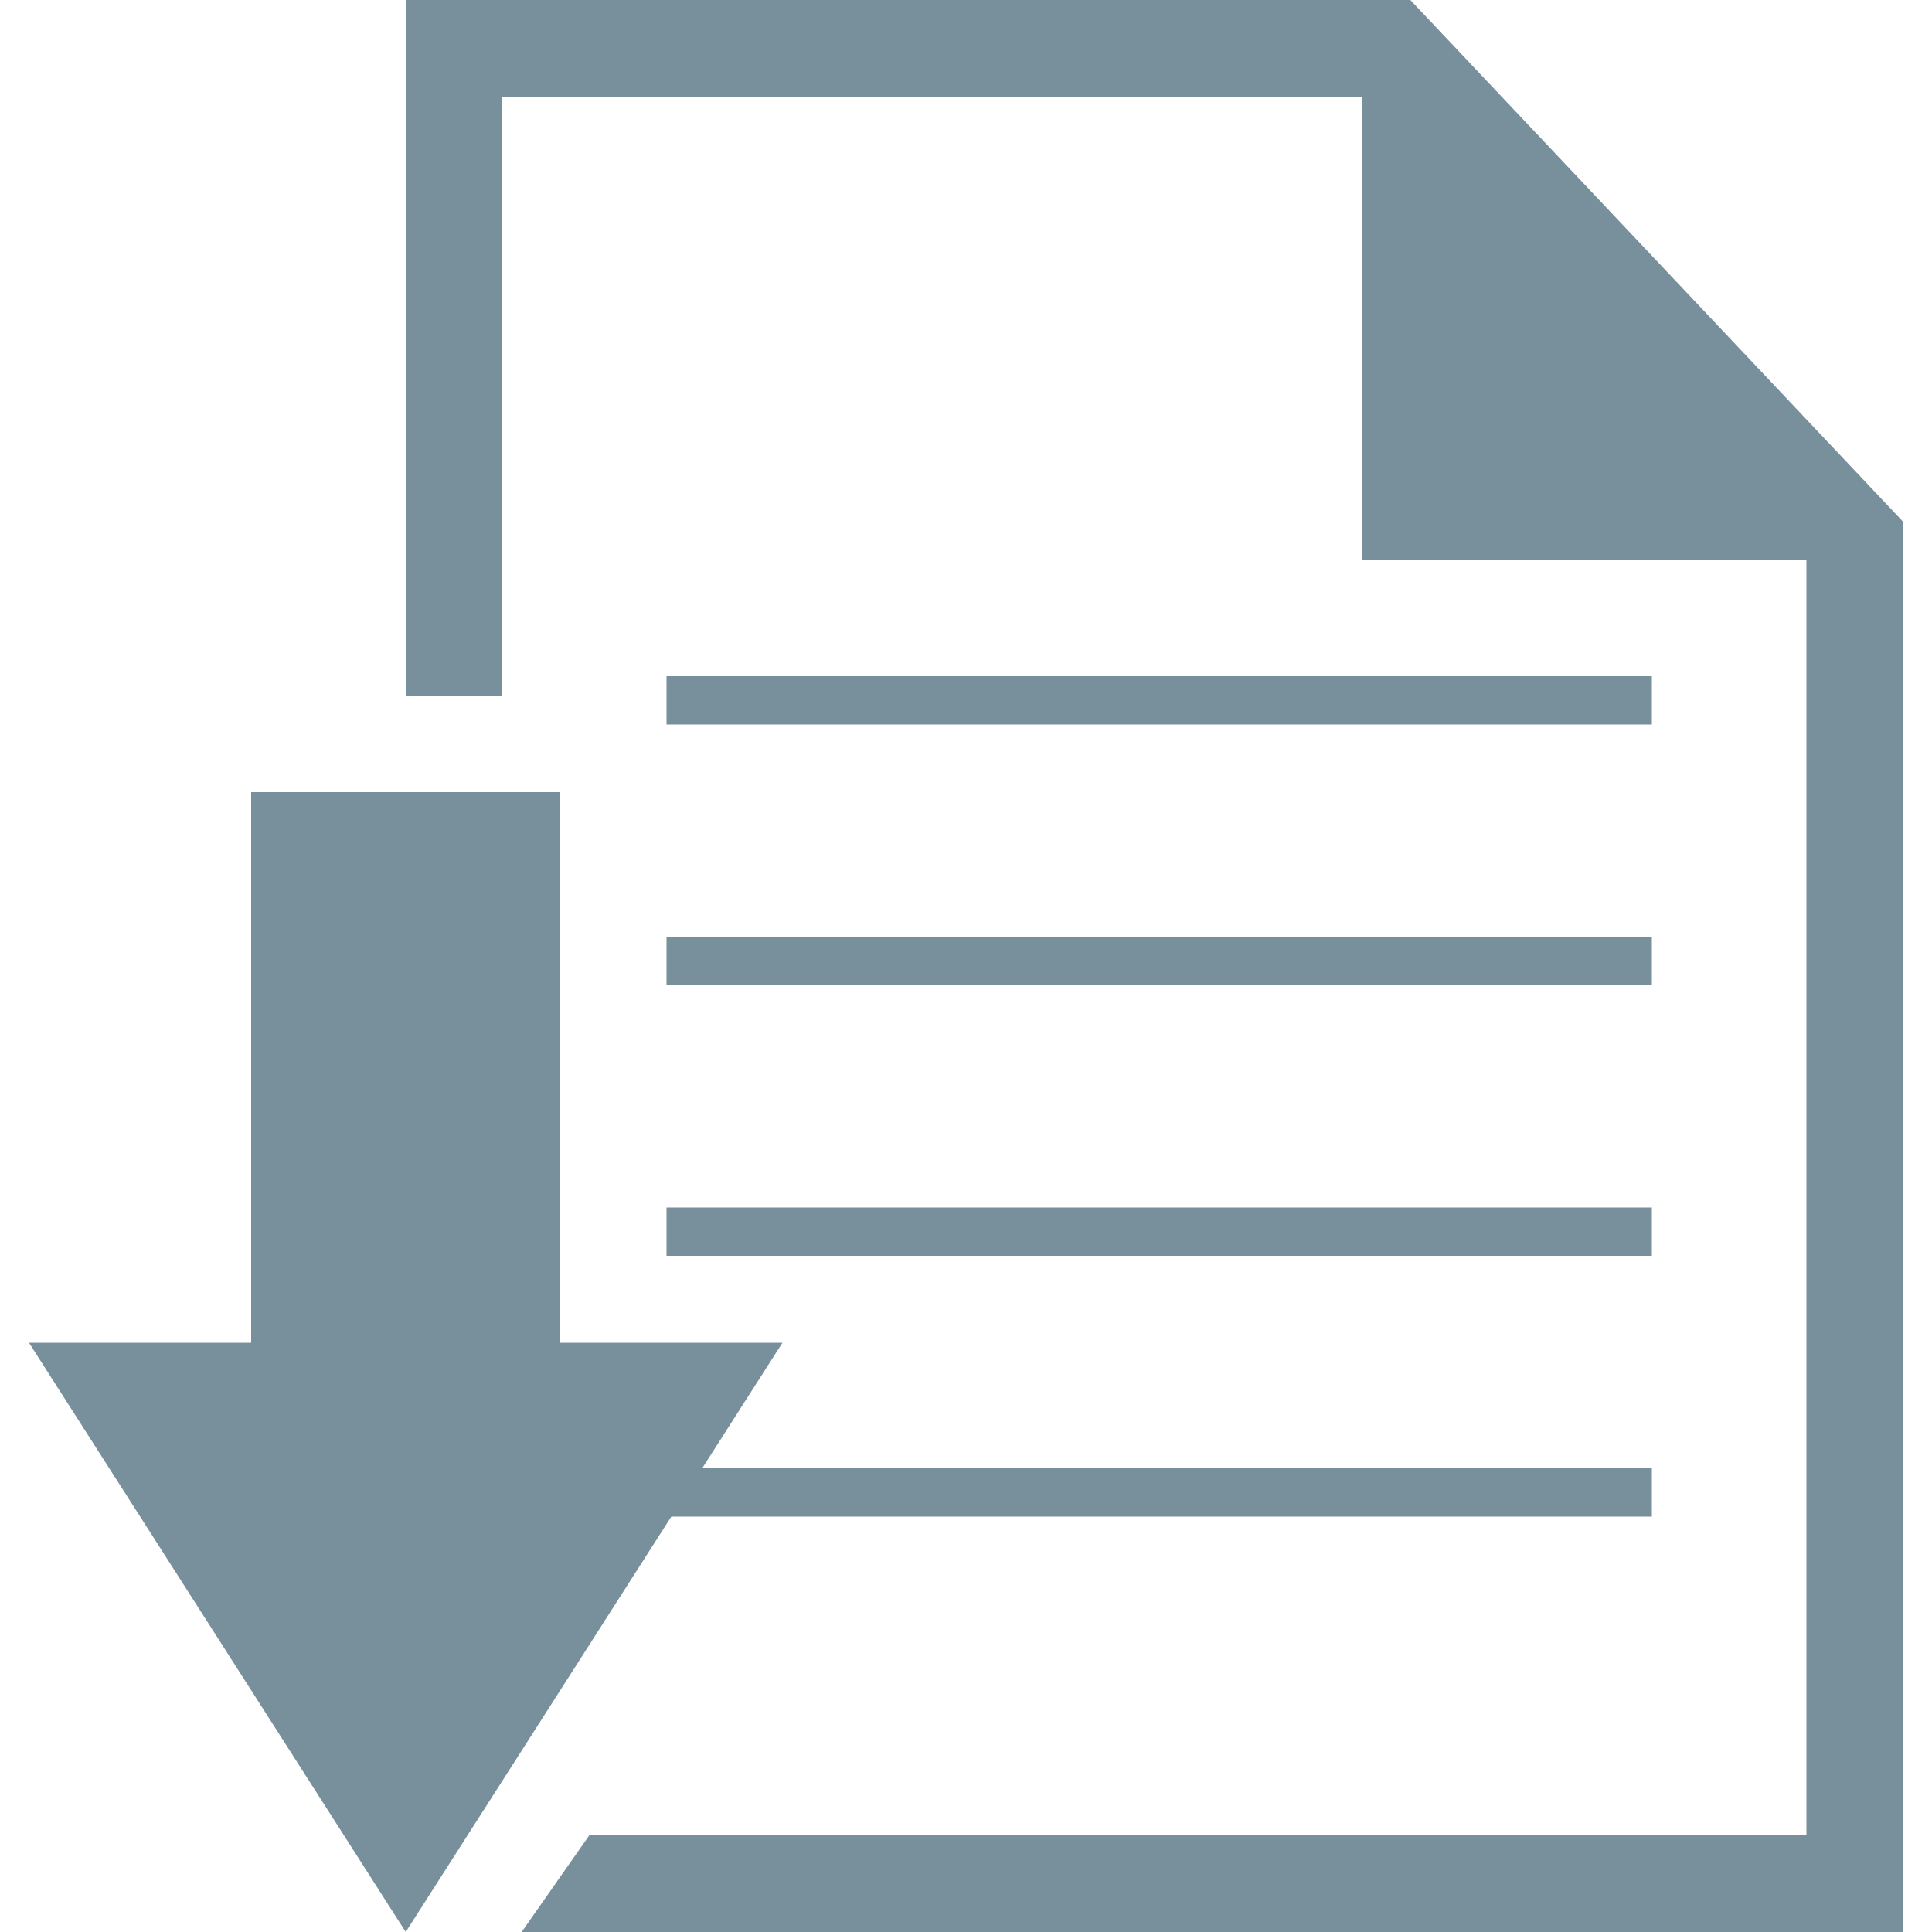
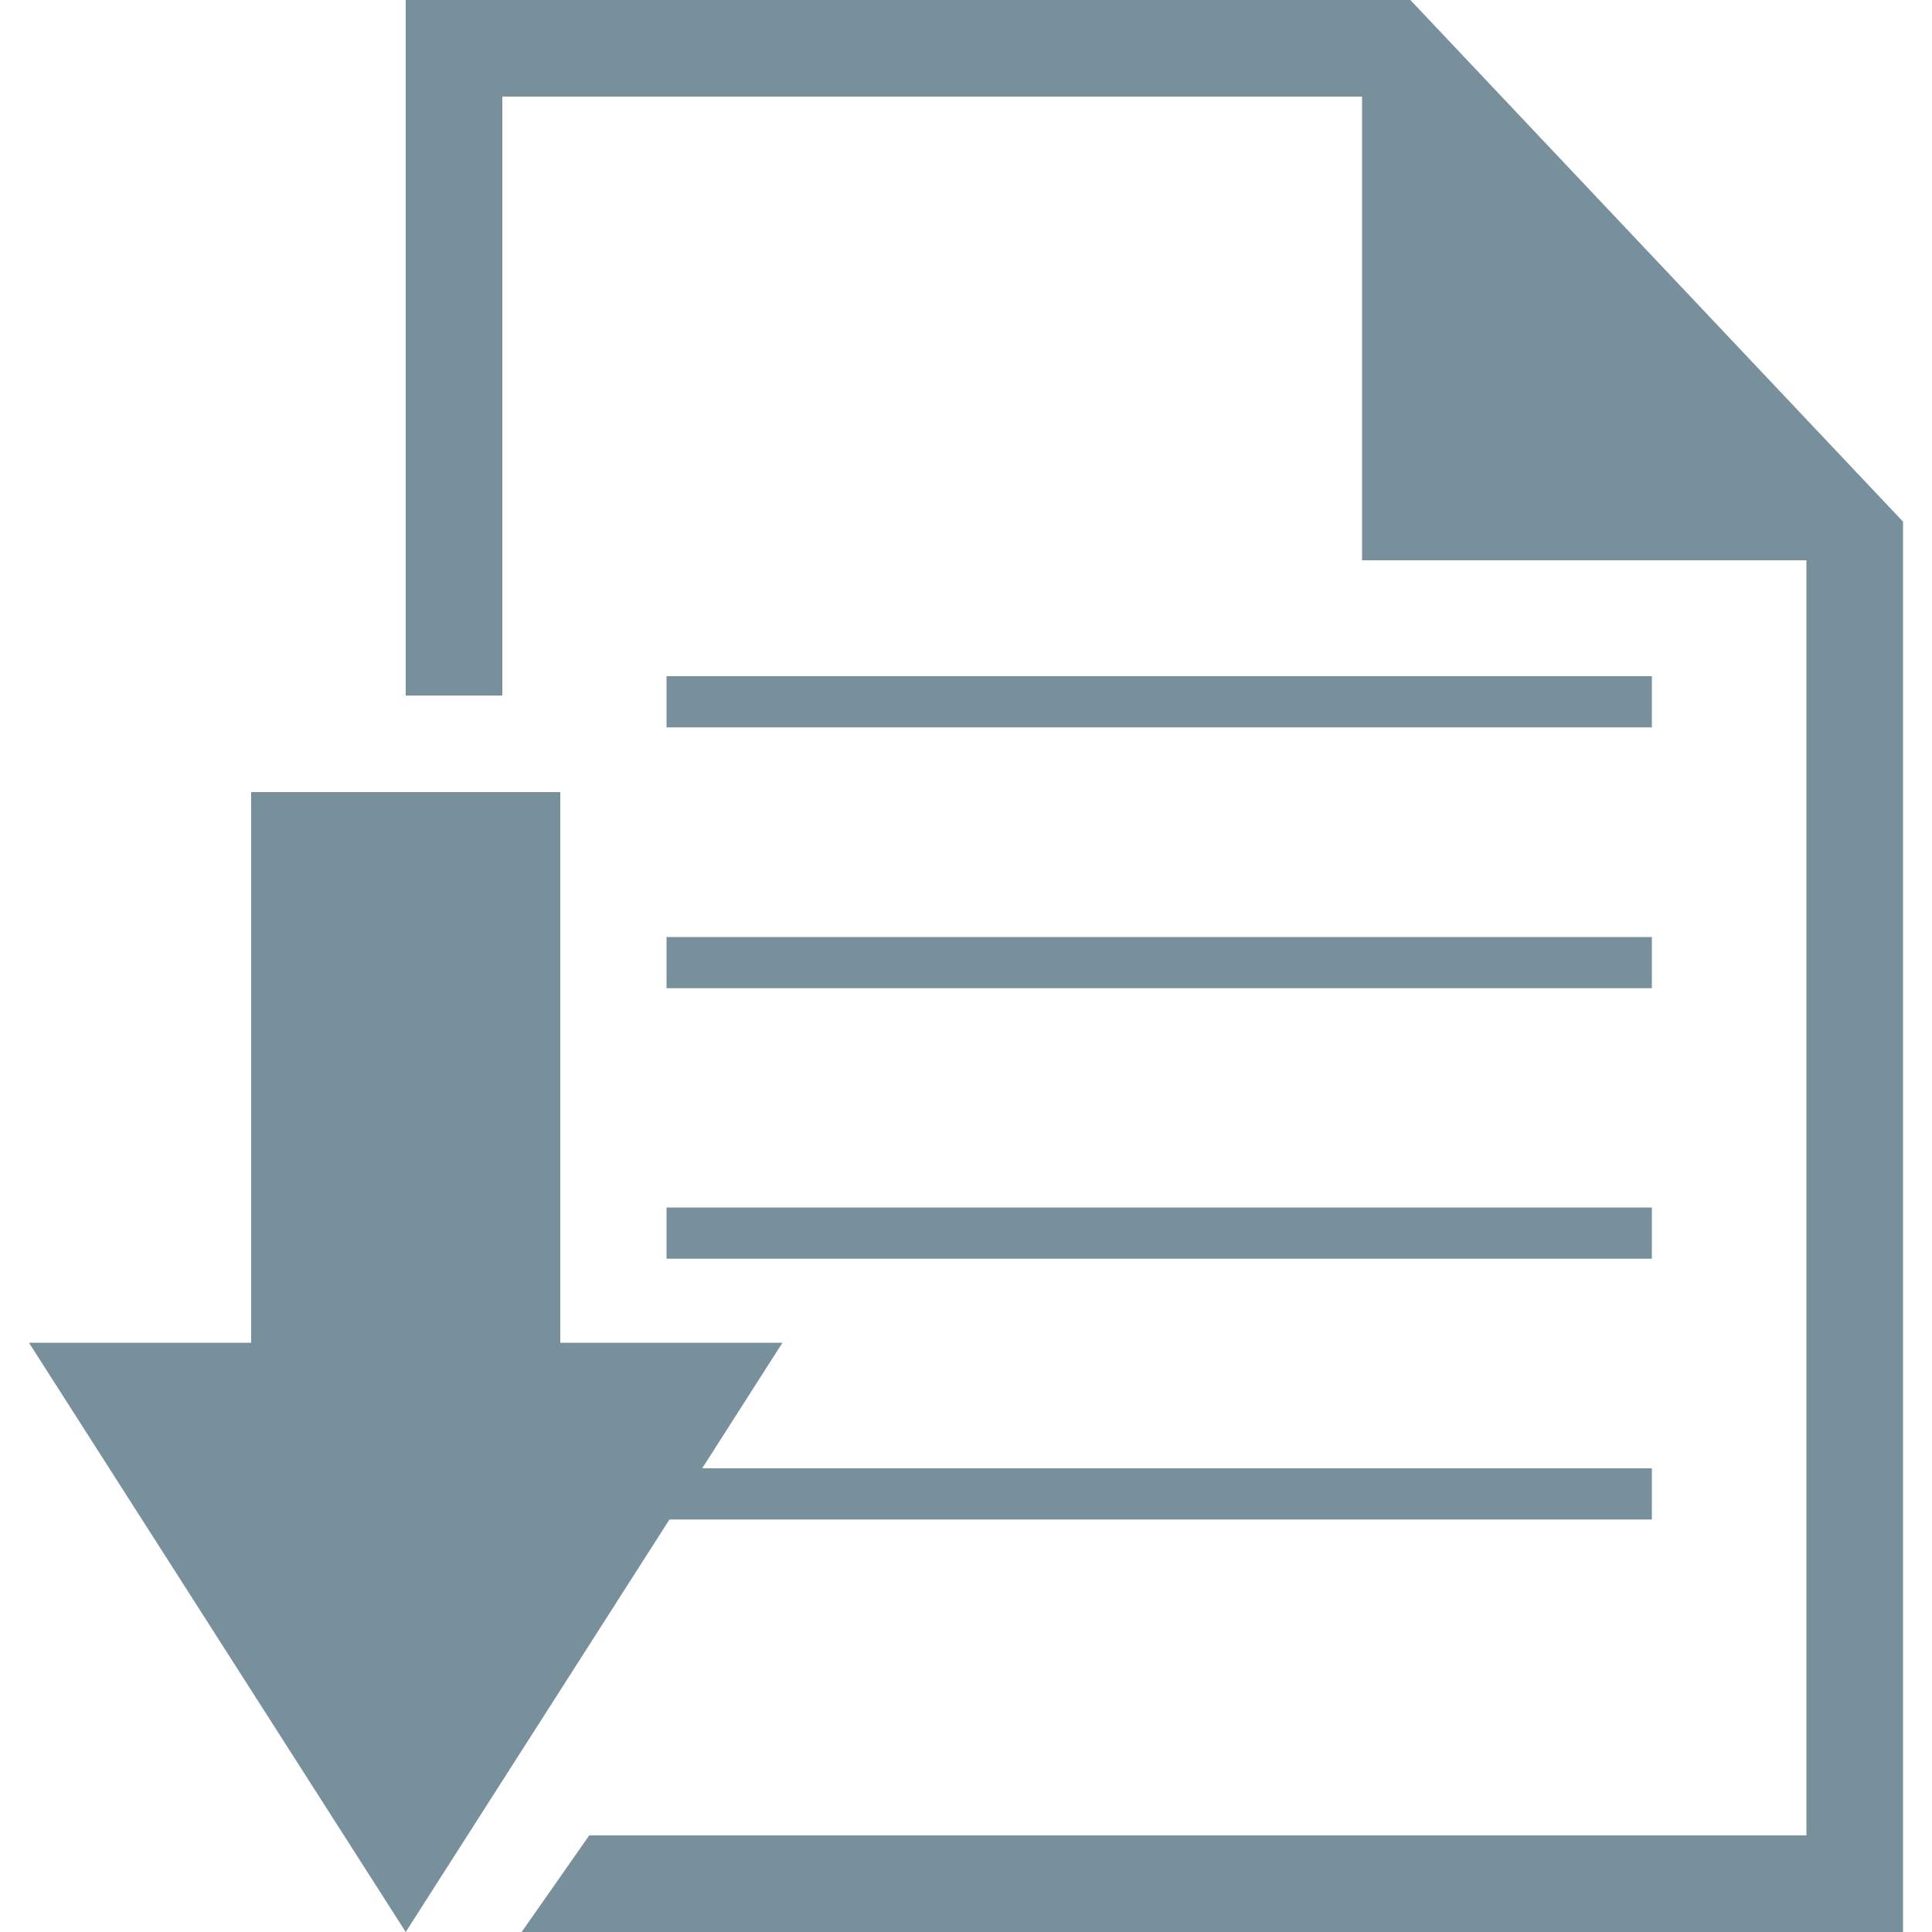
- <svg xmlns="http://www.w3.org/2000/svg" version="1.1" id="icons" x="0px" y="0px" viewBox="0 0 20 20" style="enable-background:new 0 0 20 20;" xml:space="preserve">
-   <g id="arrow-large-r">
- </g>
-   <g id="link-external">
- </g>
-   <g id="link-list">
- </g>
-   <g id="linkedin_1_">
- </g>
-   <g id="twitter">
- </g>
-   <g id="facebook">
- </g>
-   <g id="download">
-     <polygon style="fill:#78909C;" points="14.6,0 4.2,0 4.2,7.2 5.2,7.2 5.2,1 14.1,1 14.1,1.1 14.1,5.8 18.7,5.8 18.7,5.8 18.7,19    6.1,19 5.4,20 19.7,20 19.7,5.4  " />
-     <rect x="6.9" y="7" style="fill:#78909C;" width="10.2" height="0.5" />
-     <rect x="6.9" y="9.7" style="fill:#78909C;" width="10.2" height="0.5" />
-     <rect x="6.9" y="12.5" style="fill:#78909C;" width="10.2" height="0.5" />
-     <rect x="6.9" y="15.2" style="fill:#78909C;" width="10.2" height="0.5" />
-     <g>
-       <polygon style="fill:#78909C;" points="5.8,13.9 5.8,8.2 2.6,8.2 2.6,13.9 0.3,13.9 4.2,20 4.2,20 8.1,13.9   " />
-     </g>
-   </g>
-   <g id="info">
- </g>
-   <g id="close">
- </g>
-   <g id="delete">
- </g>
-   <g id="dismiss-fat">
- </g>
-   <g id="more">
- </g>
-   <g id="dismiss">
- </g>
-   <g id="search">
- </g>
-   <g id="dropdown-close_1_">
- </g>
-   <g id="dropdown-open_1_">
- </g>
-   <g id="filter-open">
- </g>
-   <g id="filter-close">
- </g>
-   <g id="fail">
- </g>
-   <g id="fail-active">
- </g>
-   <g id="pass">
- </g>
-   <g id="pass-active">
- </g>
-   <g id="smart-t-fail">
-     <g id="front_9_">
- 	</g>
-   </g>
-   <g id="smart-r-fail">
-     <g id="front_8_">
- 	</g>
-   </g>
-   <g id="smart-a-fail">
-     <g id="front_7_">
- 	</g>
-   </g>
-   <g id="smart-m-fail">
-     <g id="front_6_">
- 	</g>
-   </g>
-   <g id="smart-s-fail">
-     <g id="front_5_">
- 	</g>
-   </g>
-   <g id="smart-t">
- </g>
-   <g id="smart-r">
- </g>
-   <g id="smart-a">
- </g>
-   <g id="smart-m">
- </g>
-   <g id="smart-s">
-     <g id="smart-s_1_">
- 	</g>
-   </g>
-   <g id="smart-m-pass">
- </g>
-   <g id="smart-s-pass">
- </g>
-   <g id="smart-a-pass">
- </g>
-   <g id="smart-r-pass">
- </g>
-   <g id="smart-t-pass">
- </g>
-   <g id="hrc-logo">
- </g>
-   <g id="hrc-logo-icon">
- </g>
+ <svg xmlns="http://www.w3.org/2000/svg" viewBox="0 0 20 20">
+   <polygon points="14.6 0 4.2 0 4.2 7.2 5.2 7.2 5.2 1 14.1 1 14.1 1.1 14.1 5.8 18.7 5.8 18.7 5.8 18.7 19 6.1 19 5.4 20 19.7 20 19.7 5.4 14.6 0" style="fill:#78909c" />
+   <rect x="6.9" y="7" width="10.2" height="0.53" style="fill:#78909c" />
+   <rect x="6.9" y="9.7" width="10.2" height="0.53" style="fill:#78909c" />
+   <rect x="6.9" y="12.5" width="10.2" height="0.53" style="fill:#78909c" />
+   <rect x="6.9" y="15.2" width="10.2" height="0.53" style="fill:#78909c" />
+   <polygon points="5.8 13.9 5.8 8.2 2.6 8.2 2.6 13.9 0.3 13.9 4.2 20 4.2 20 8.1 13.9 5.8 13.9" style="fill:#78909c" />
</svg>
